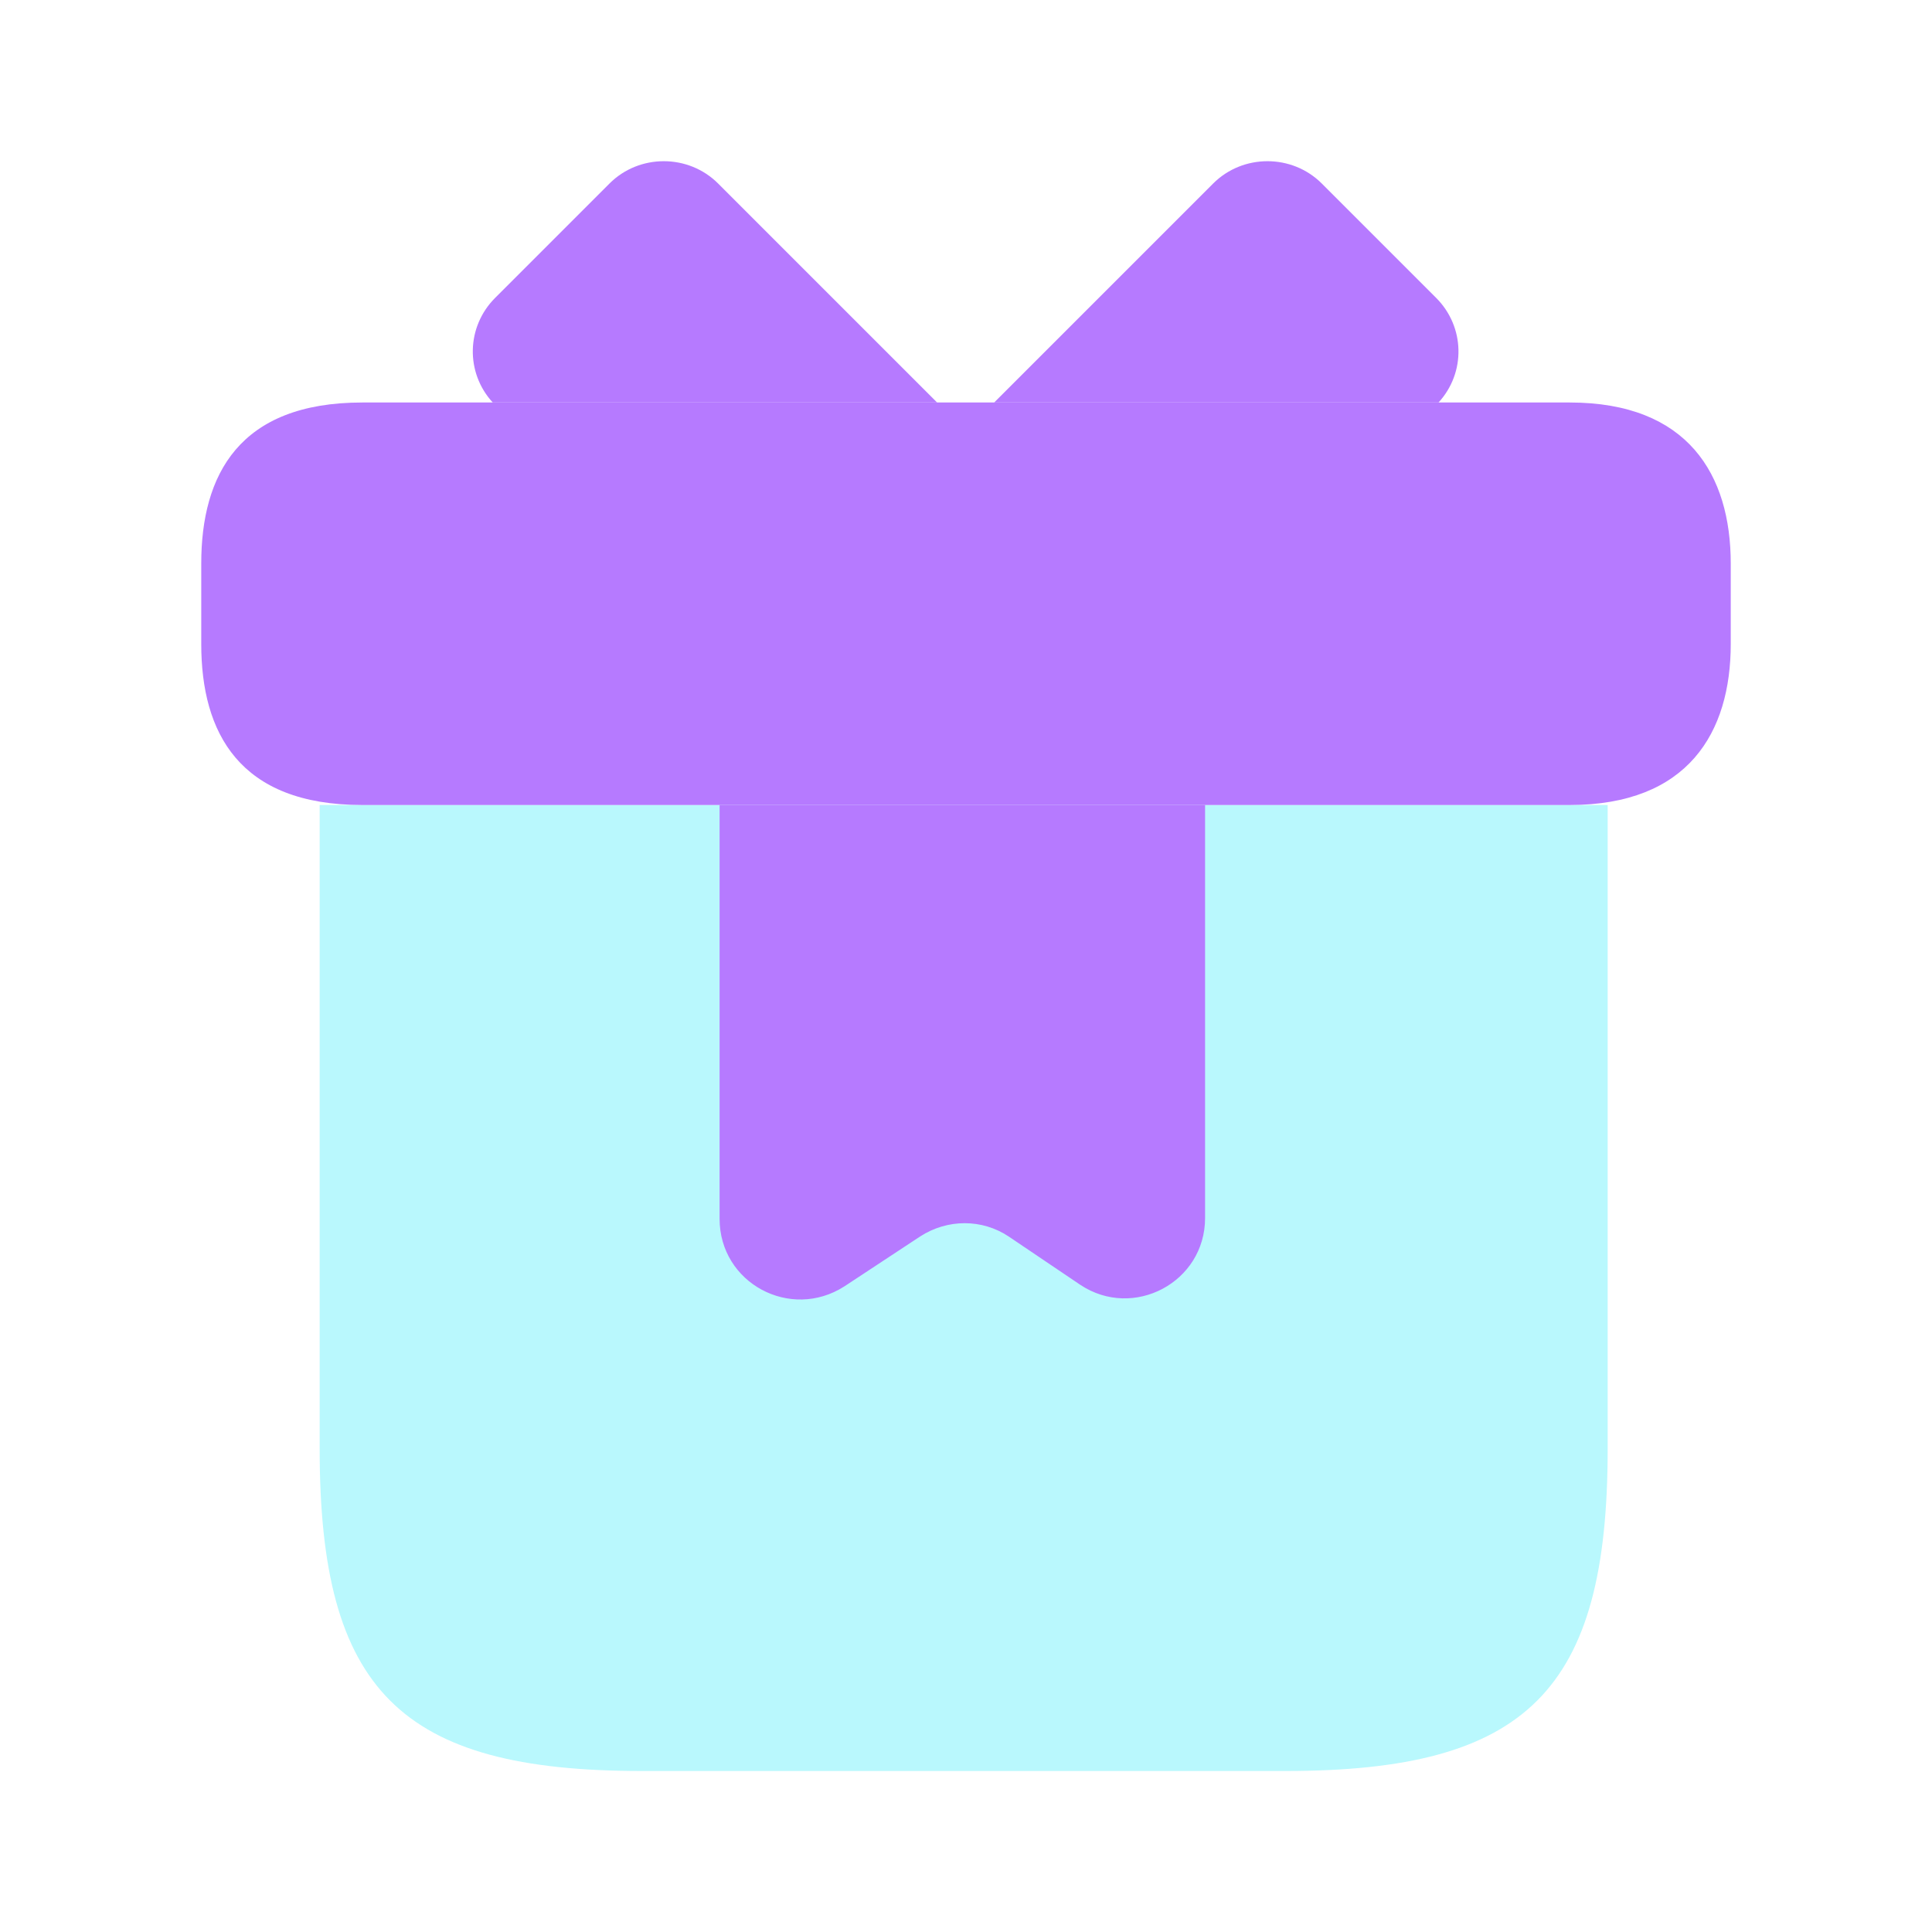
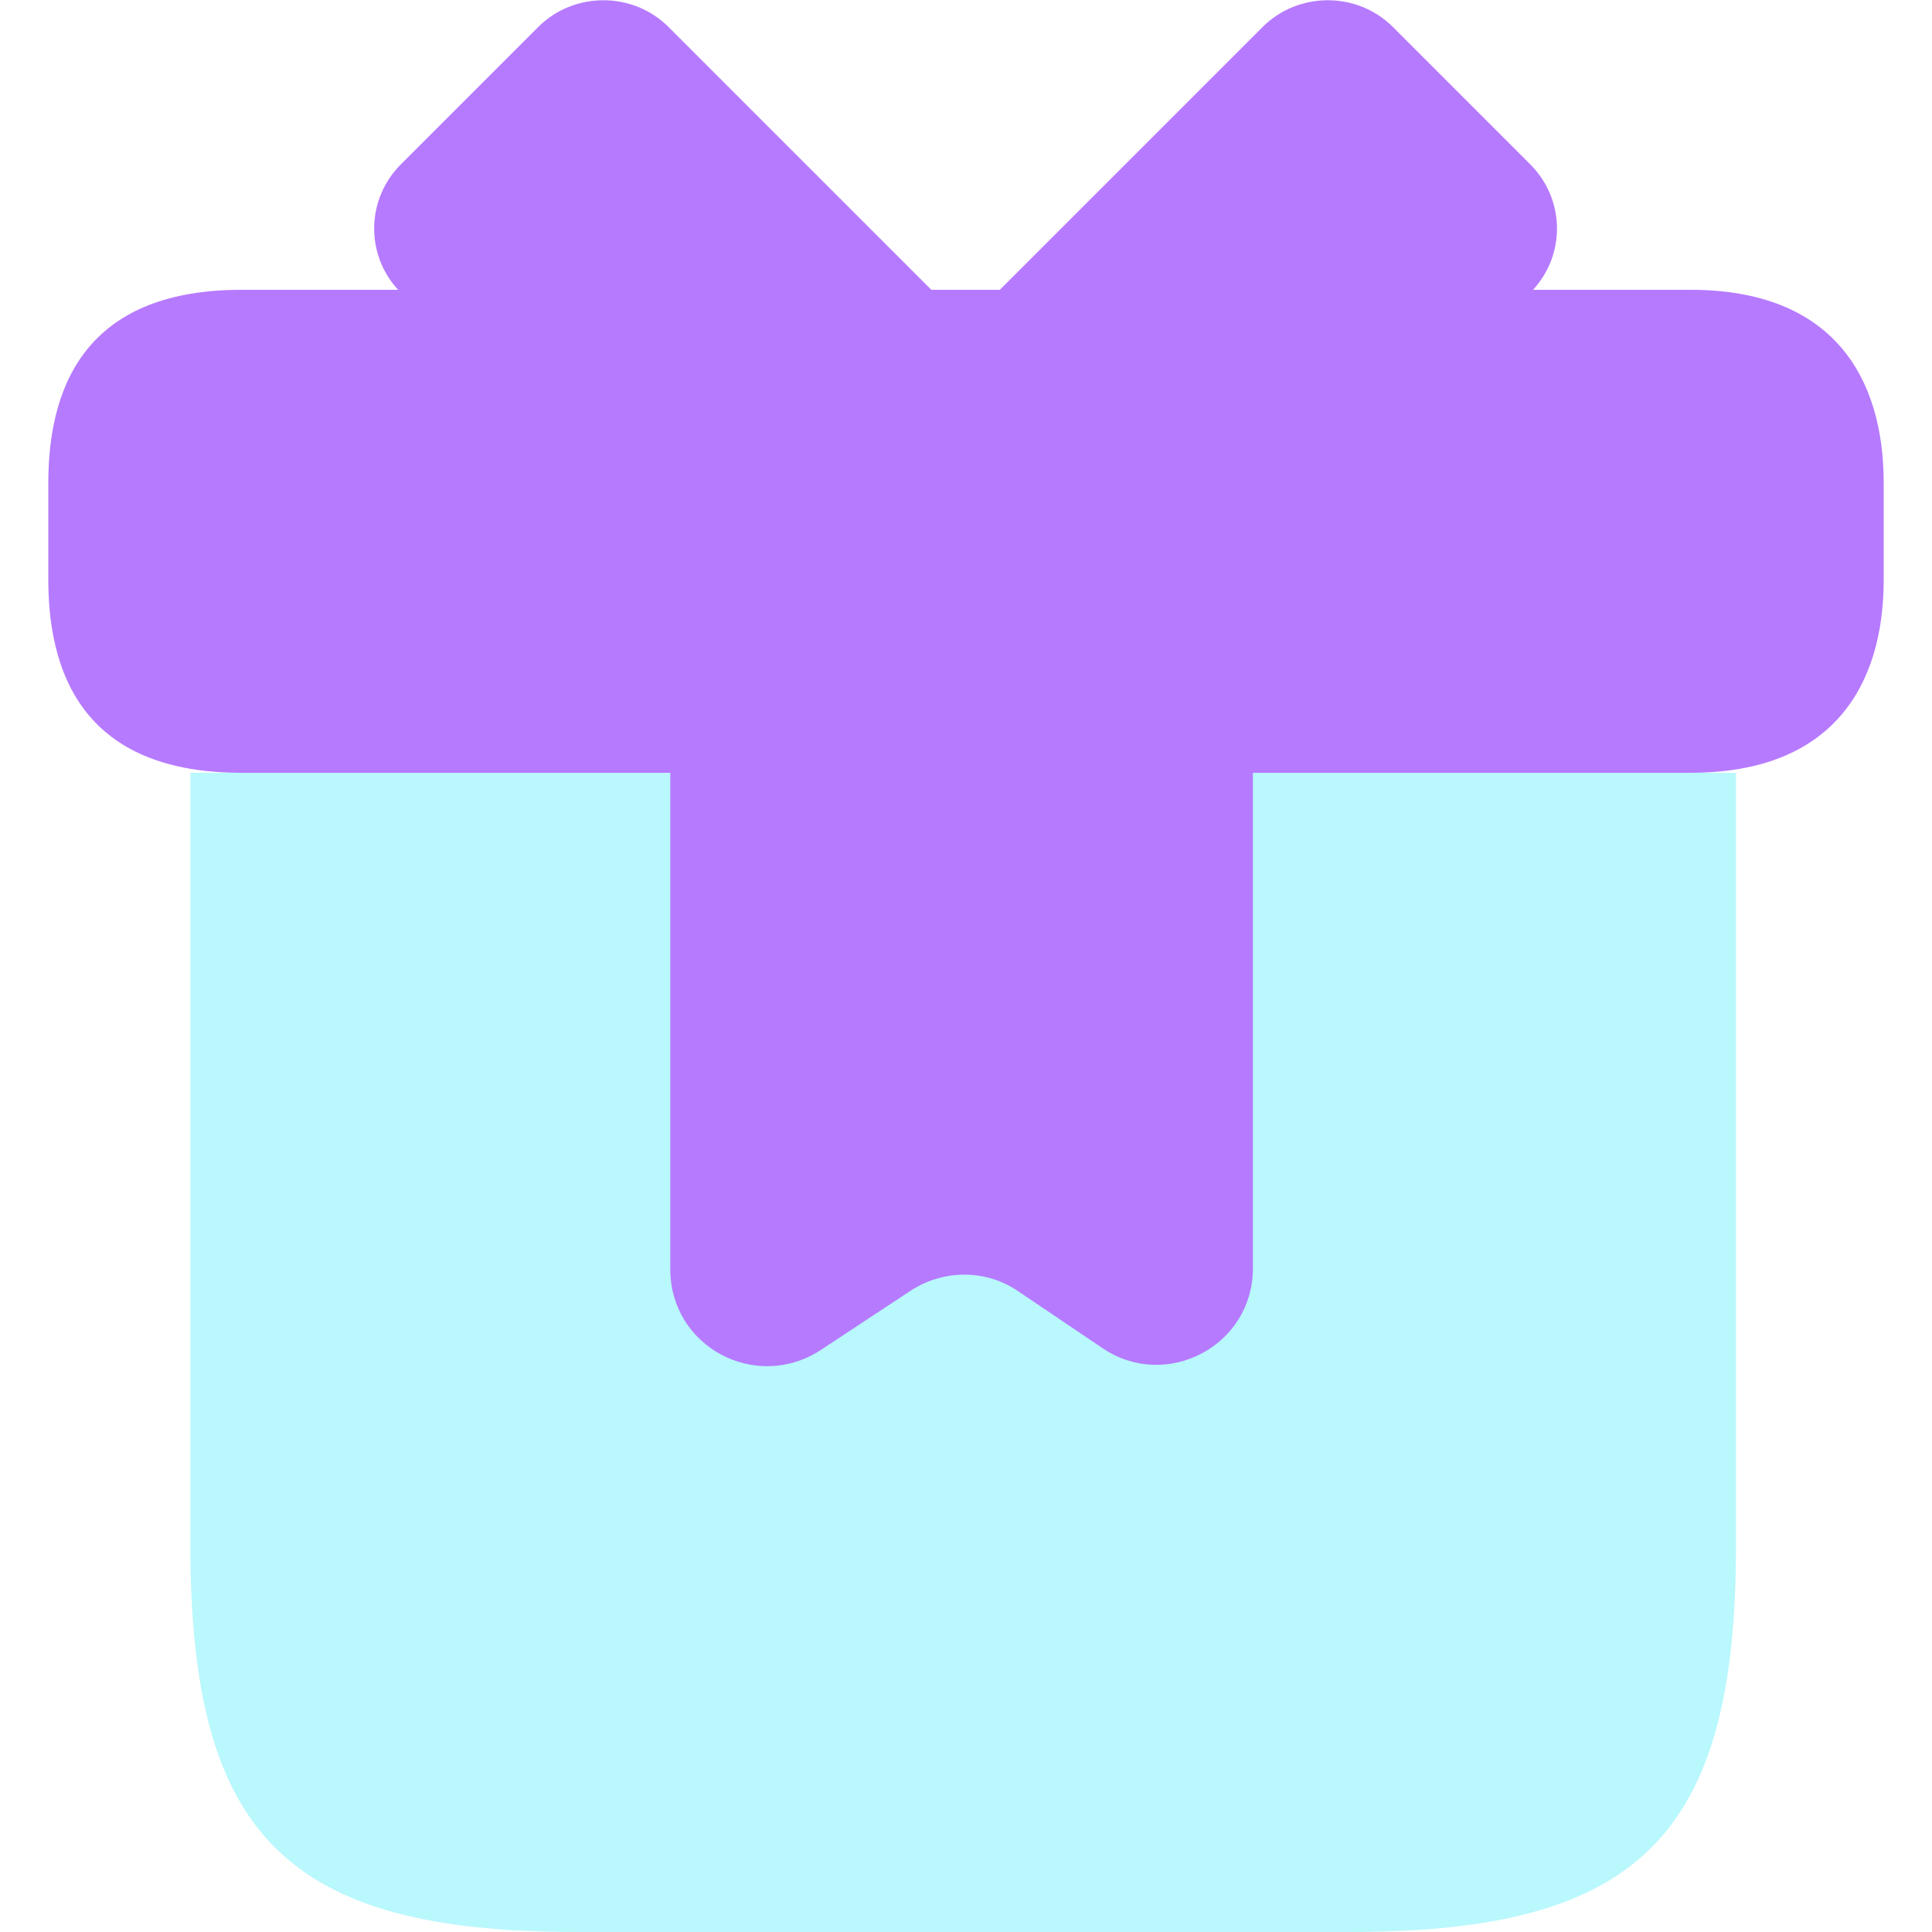
- <svg xmlns="http://www.w3.org/2000/svg" width="24" height="24" viewBox="0 0 24 24" fill="none">
-   <path d="M19.971 10V18C19.971 21 18.971 22 15.971 22H7.971C4.971 22 3.971 21 3.971 18V10H19.971Z" fill="#B9F8FD" />
-   <path d="M21.5 7V8C21.5 9.1 20.97 10 19.5 10H4.5C2.97 10 2.5 9.1 2.5 8V7C2.5 5.9 2.97 5 4.5 5H19.5C20.97 5 21.5 5.9 21.5 7Z" fill="#B67AFF" />
-   <path d="M11.641 5H6.121C5.781 4.63 5.791 4.06 6.151 3.7L7.571 2.28C7.941 1.91 8.551 1.91 8.921 2.28L11.641 5Z" fill="#B67AFF" />
-   <path d="M17.87 5H12.35L15.07 2.28C15.44 1.91 16.05 1.91 16.42 2.28L17.84 3.7C18.2 4.06 18.21 4.63 17.87 5Z" fill="#B67AFF" />
-   <path d="M8.939 10V15.14C8.939 15.94 9.819 16.41 10.489 15.98L11.43 15.36C11.77 15.14 12.2 15.14 12.53 15.36L13.419 15.96C14.079 16.4 14.97 15.93 14.97 15.13V10H8.939Z" fill="#B67AFF" />
+ <svg xmlns="http://www.w3.org/2000/svg" width="20" height="20" viewBox="0 0 20 20" fill="none">
+   <path d="M17.971 8V16C17.971 19 16.971 20 13.971 20H5.971C2.971 20 1.971 19 1.971 16V8H17.971Z" fill="#B9F8FD" />
+   <path d="M19.5 5V6C19.5 7.1 18.97 8 17.5 8H2.5C0.97 8 0.5 7.1 0.5 6V5C0.5 3.9 0.97 3 2.5 3H17.5C18.97 3 19.5 3.9 19.5 5Z" fill="#B67AFF" />
+   <path d="M9.641 3H4.121C3.781 2.63 3.791 2.06 4.151 1.7L5.571 0.28C5.941 -0.09 6.551 -0.09 6.921 0.28L9.641 3Z" fill="#B67AFF" />
+   <path d="M15.87 3H10.35L13.07 0.28C13.44 -0.09 14.05 -0.09 14.42 0.28L15.84 1.7C16.2 2.06 16.21 2.63 15.87 3Z" fill="#B67AFF" />
+   <path d="M6.939 8V13.14C6.939 13.94 7.819 14.41 8.489 13.98L9.429 13.36C9.769 13.14 10.2 13.14 10.53 13.36L11.419 13.96C12.079 14.4 12.97 13.93 12.97 13.13V8H6.939Z" fill="#B67AFF" />
</svg>
